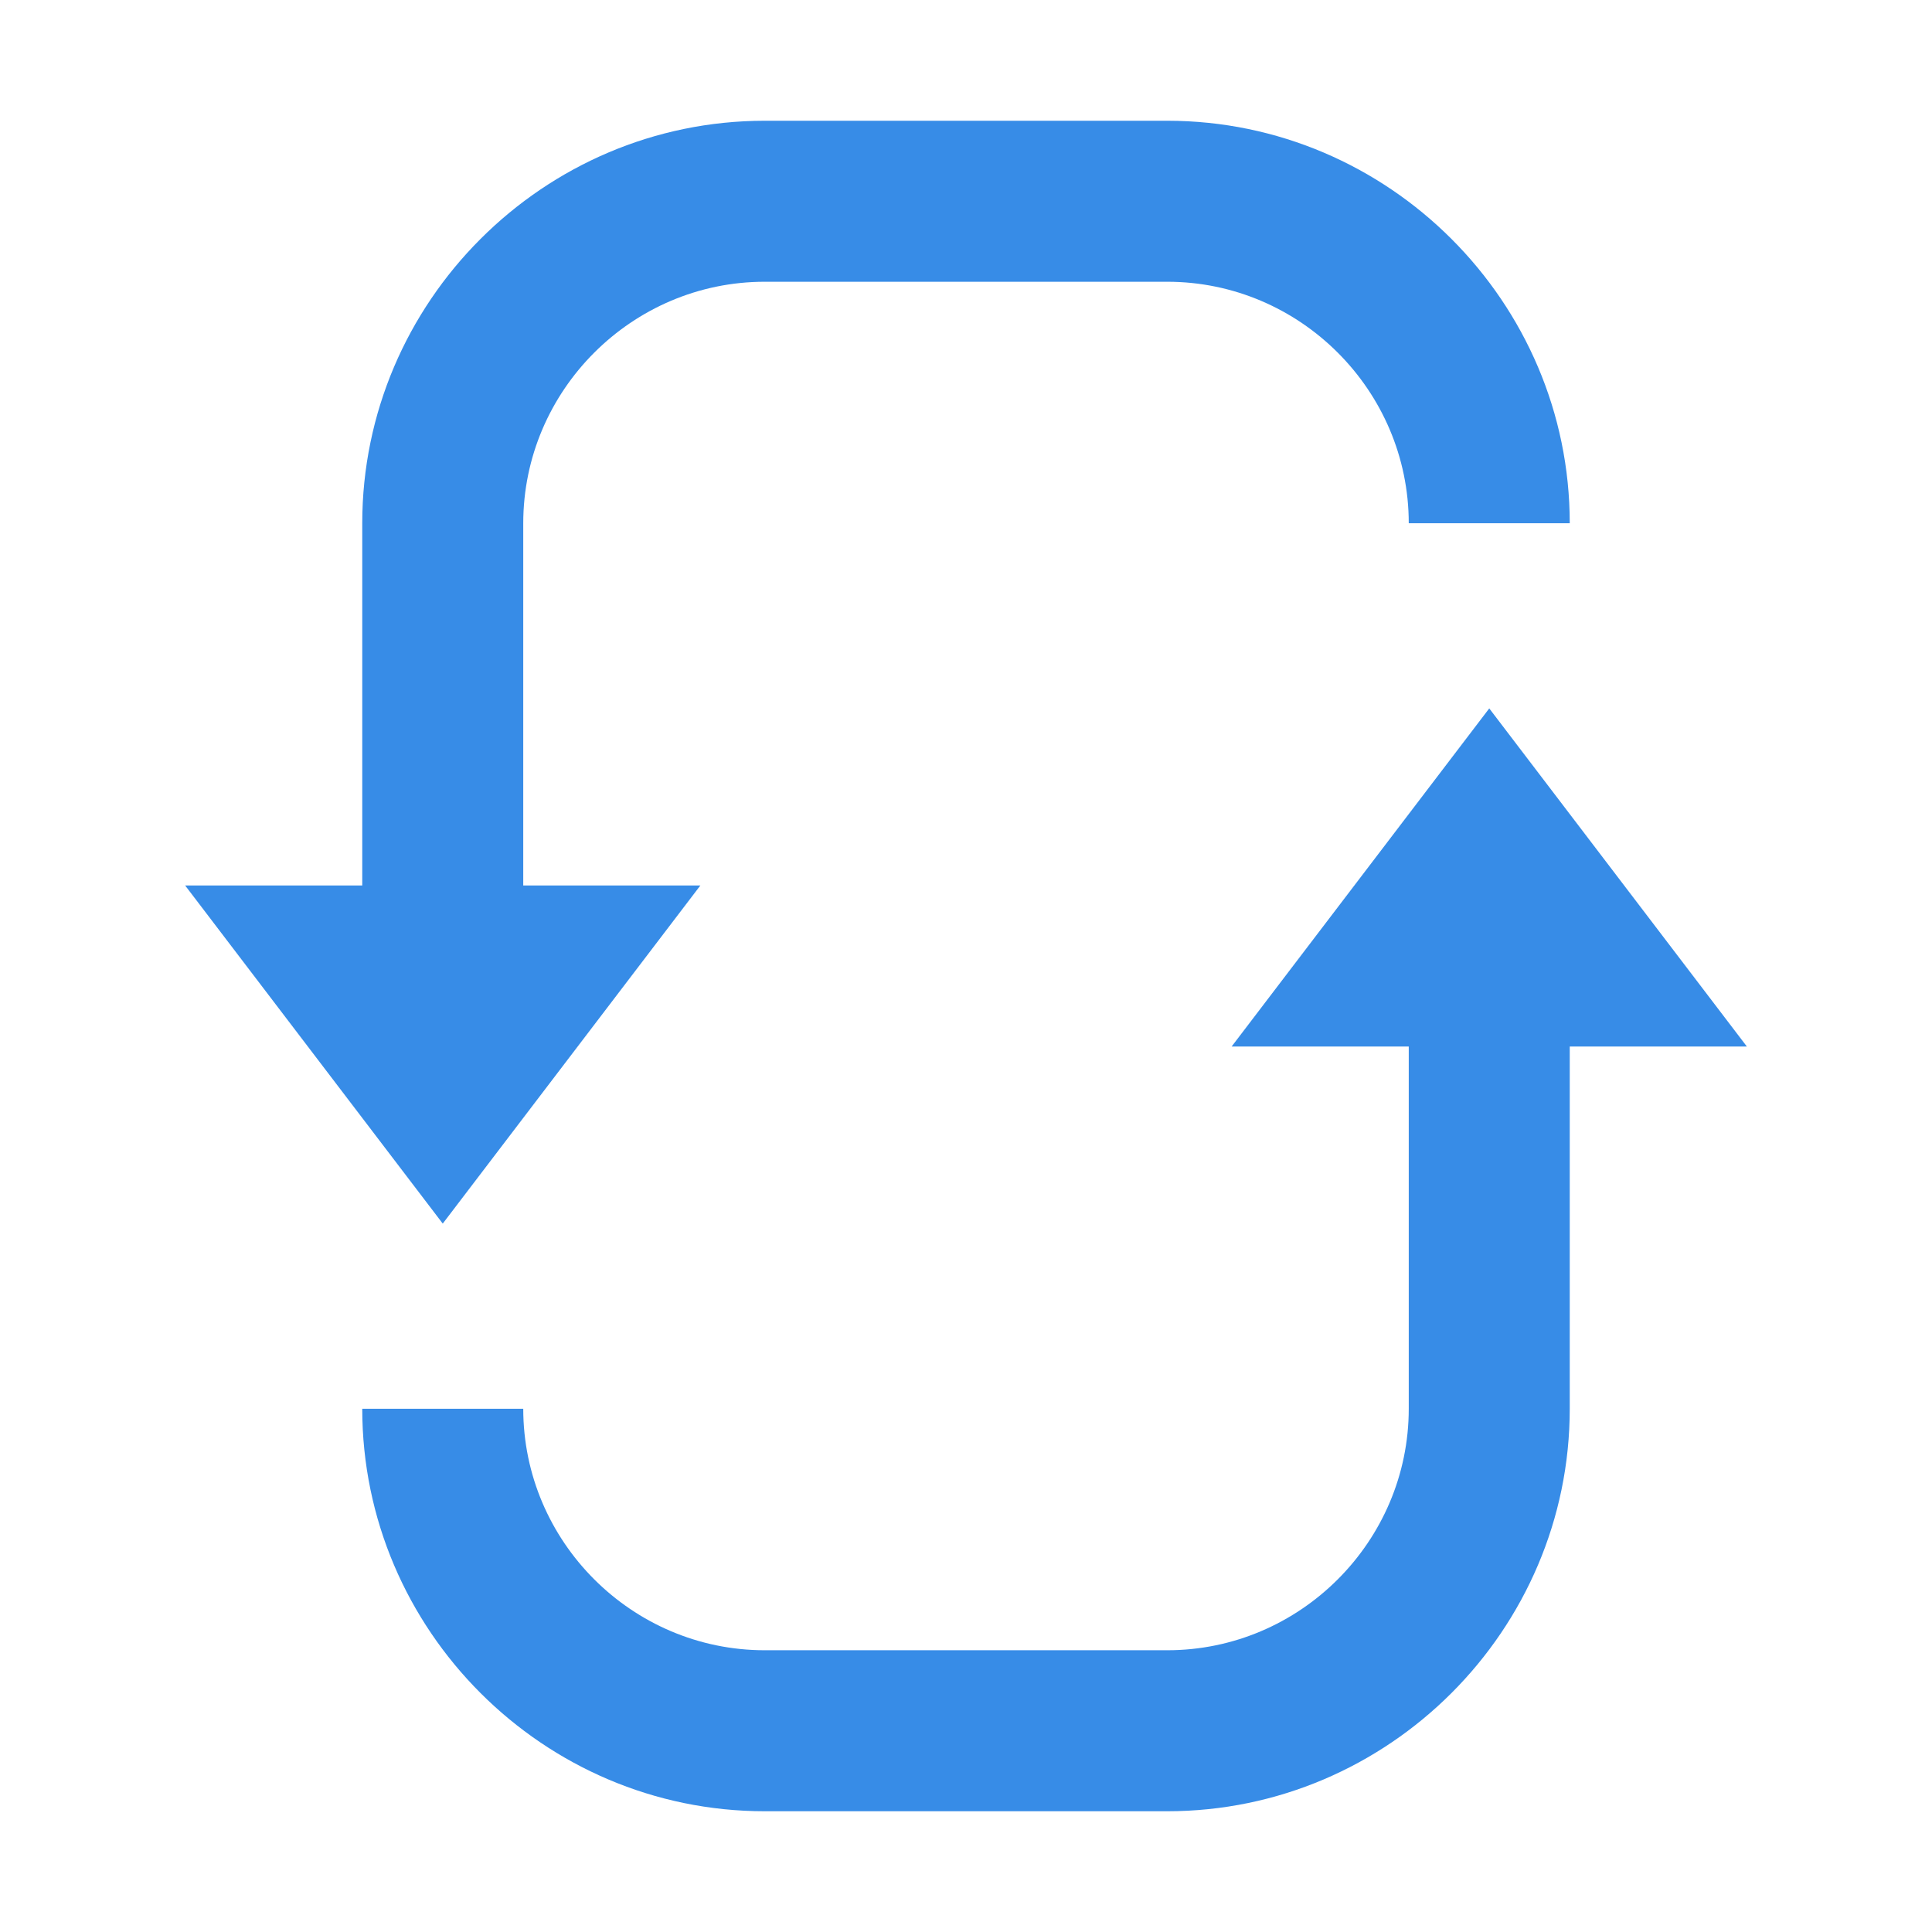
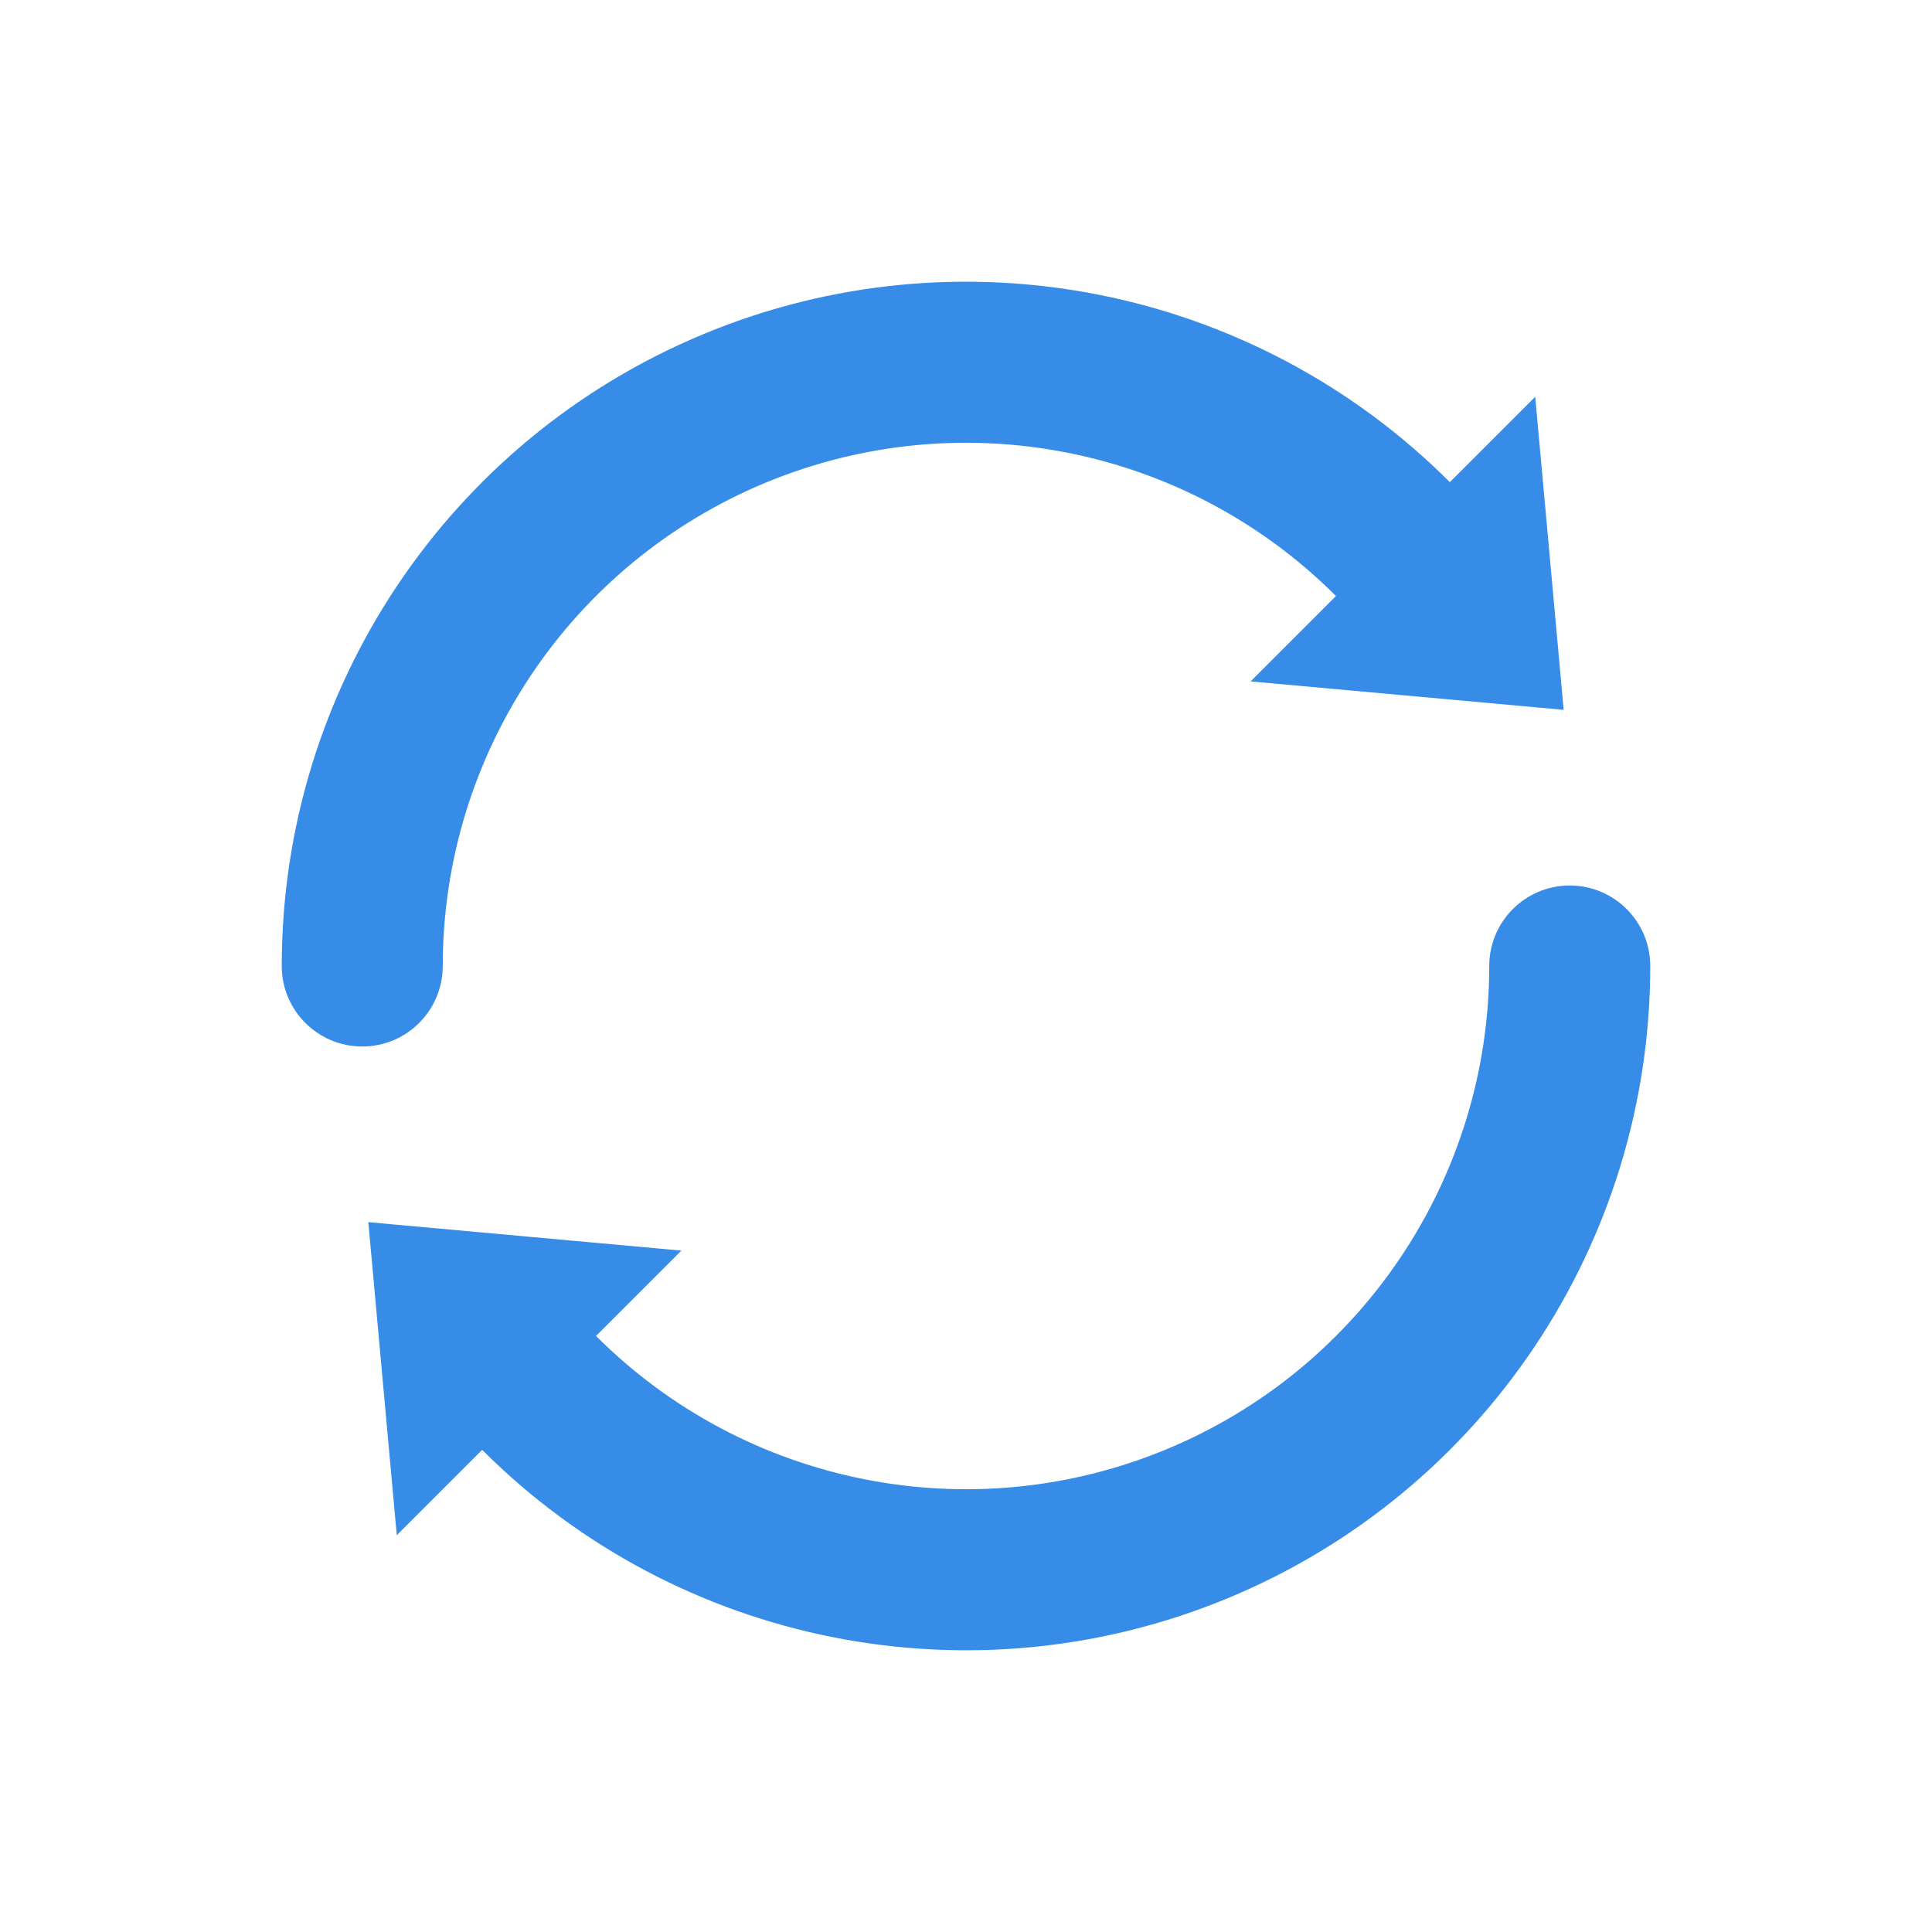
<svg xmlns="http://www.w3.org/2000/svg" version="1" viewBox="0 0 48 48" enable-background="new 0 0 48 48" width="32" height="32">
  <g fill="#378CE7">
-     <path d="M13,13c0-3.3,2.7-6,6-6h10c3.3,0,6,2.7,6,6h4c0-5.5-4.5-10-10-10H19C13.5,3,9,7.5,9,13v11.2h4V13z" />
-     <polygon points="4.6,22 11,30.4 17.4,22" />
-   </g>
-   <g fill="#378CE7">
-     <path d="M35,35c0,3.3-2.7,6-6,6H19c-3.3,0-6-2.7-6-6H9c0,5.5,4.5,10,10,10h10c5.5,0,10-4.5,10-10V23h-4V35z" />
-     <polygon points="30.6,26 37,17.6 43.4,26" />
+     <path d="M41 24 A17 17 0 0 1 11.979 36.021 L9.858 38.142 L9.151 30.364 L16.929 31.071 L14.808 33.192 A13 13 0 0 0 37 24 A2 2 0 0 1 41 24 Z" />
+     <path transform="rotate(180 24 24)" d="M41 24 A17 17 0 0 1 11.979 36.021 L9.858 38.142 L9.151 30.364 L16.929 31.071 L14.808 33.192 A13 13 0 0 0 37 24 A2 2 0 0 1 41 24 Z" />
  </g>
</svg>
